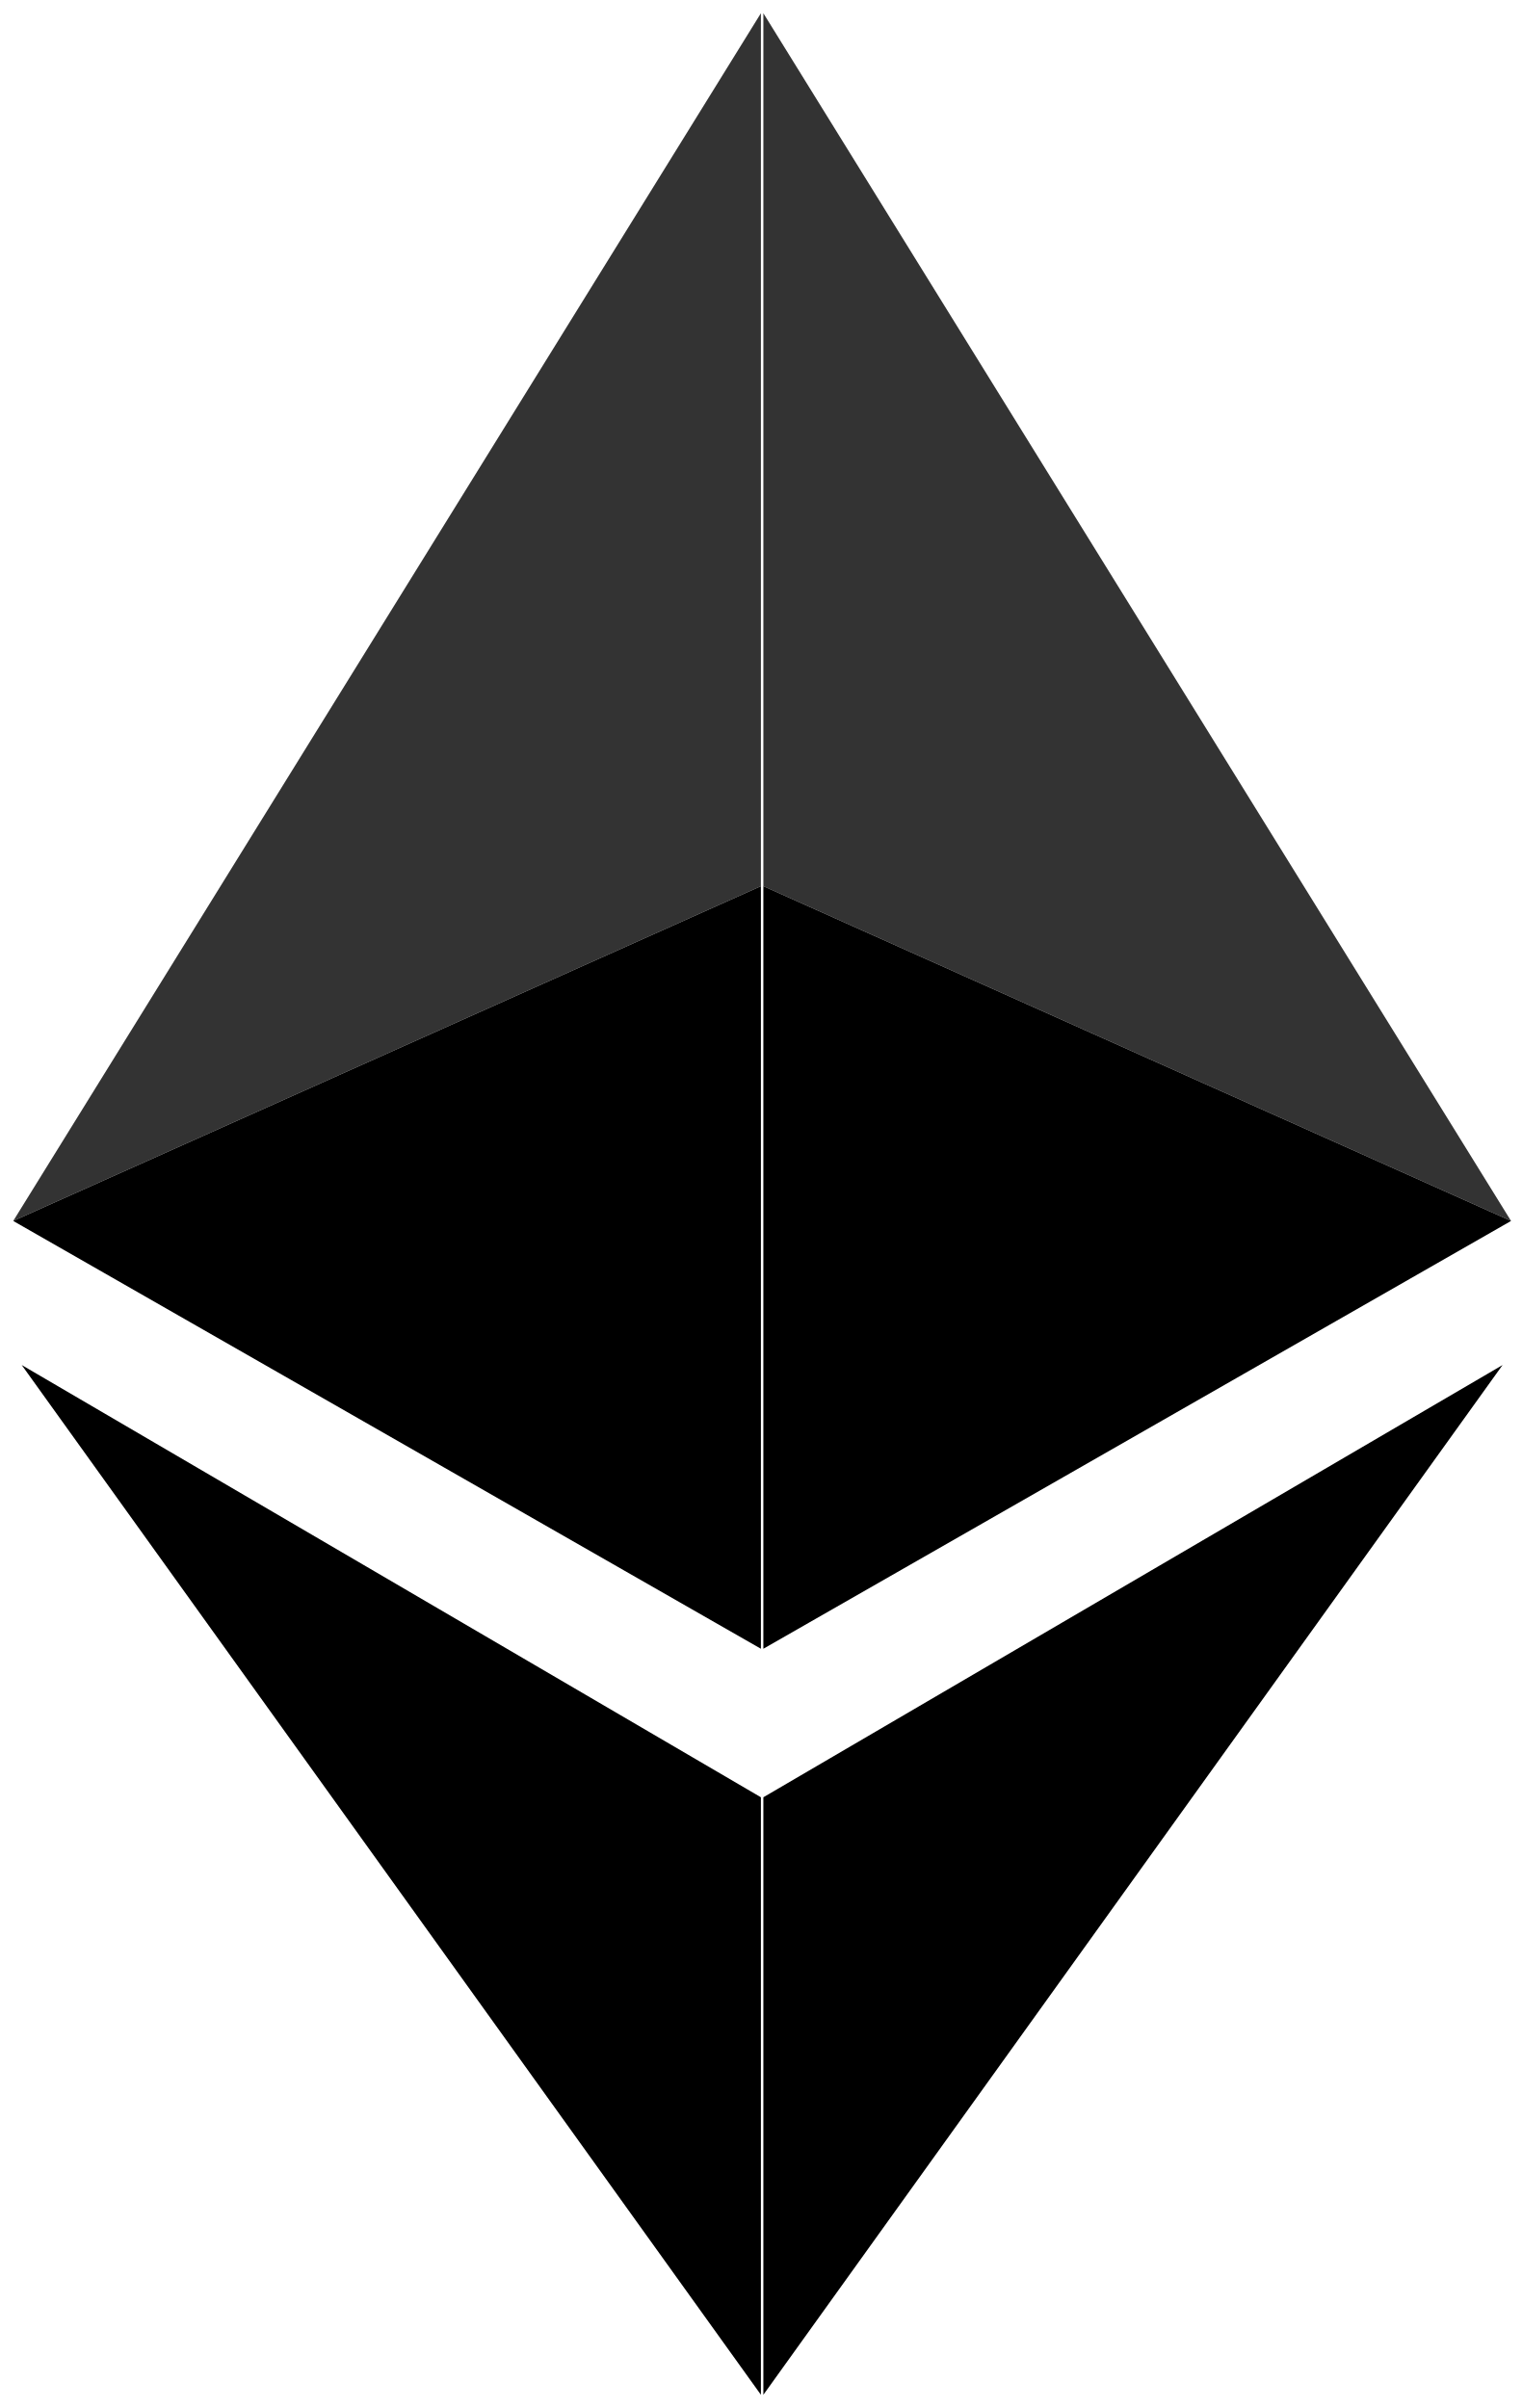
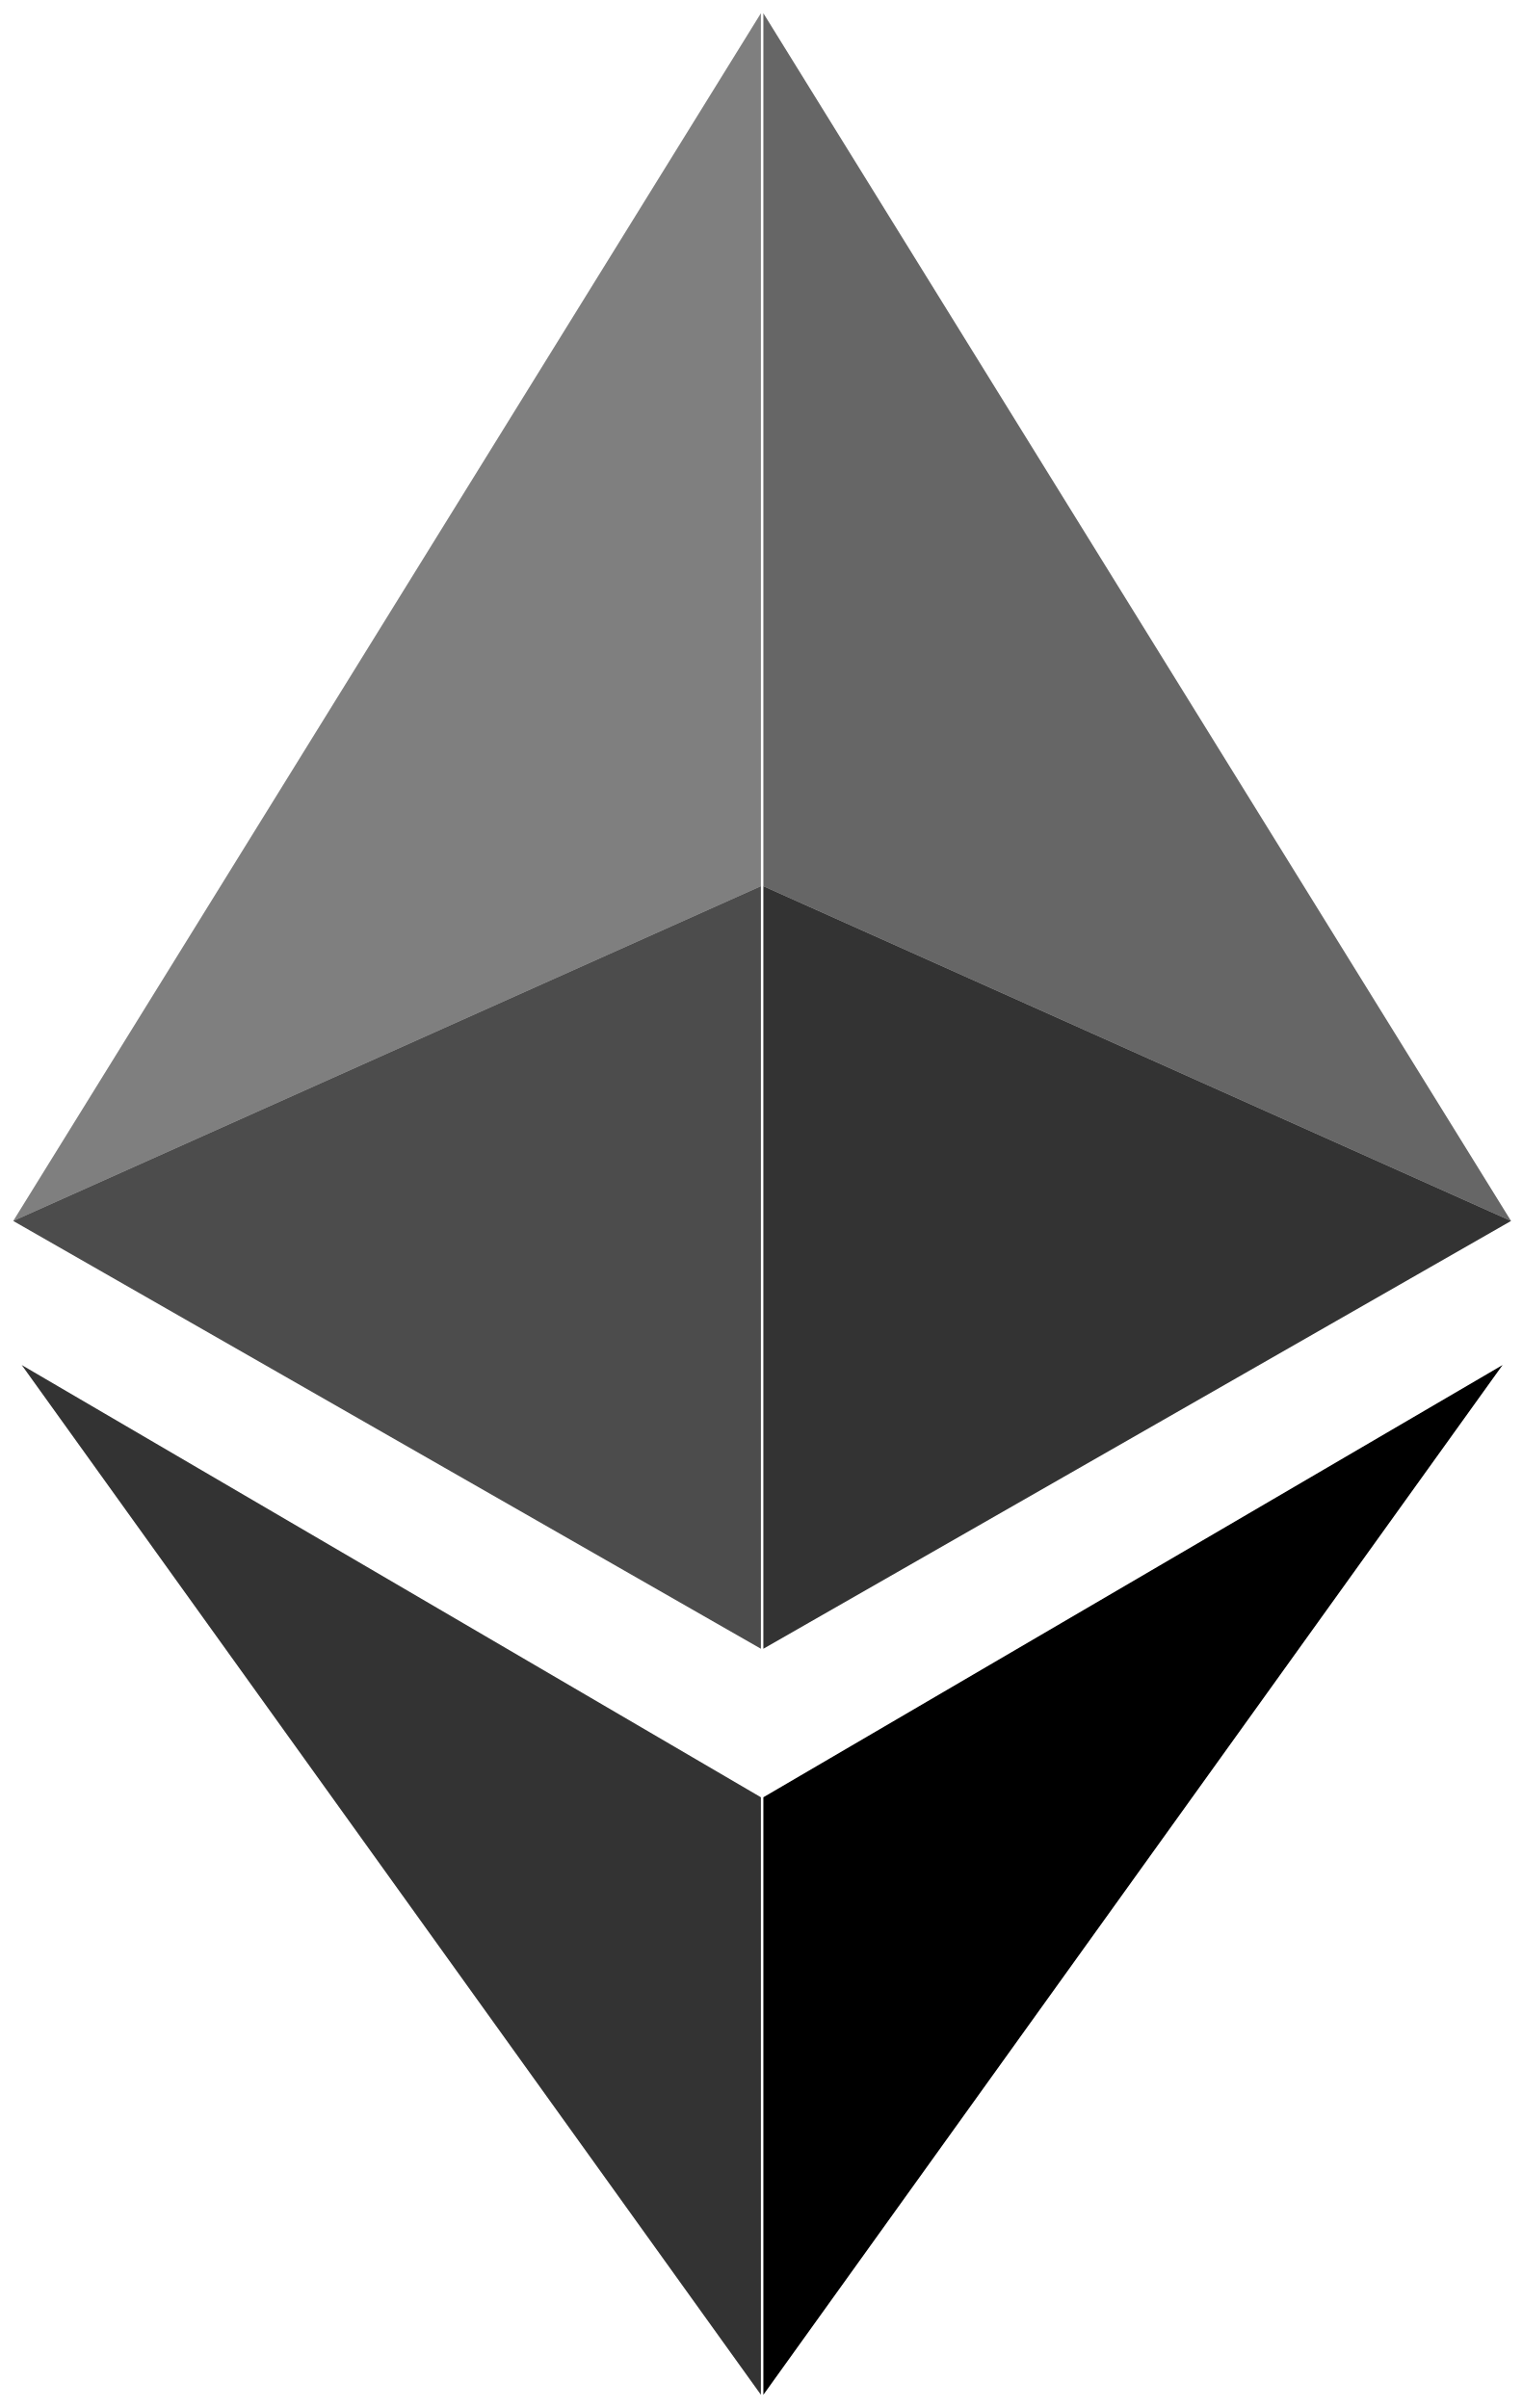
<svg xmlns="http://www.w3.org/2000/svg" viewBox="0 0 115 182">
-   <path d="M57.505 181V135.84L1.641 103.171L57.505 181Z" stroke-linejoin="round" />
-   <path d="M57.691 181V135.84L113.555 103.171L57.691 181Z" stroke-linejoin="round" />
-   <path d="M57.505 124.615V66.979L1 92.281L57.505 124.615Z" stroke-linejoin="round" />
-   <path d="M57.69 124.615V66.979L114.196 92.281L57.69 124.615Z" stroke-linejoin="round" />
-   <path d="M1 92.281L57.505 1V66.979L1 92.281Z" stroke-linejoin="round" opacity="0.8" />
-   <path d="M114.196 92.281L57.691 1V66.979L114.196 92.281Z" stroke-linejoin="round" opacity="0.8" />
+   <path opacity="0.8" d="M57.505 181V135.84L1.641 103.171L57.505 181Z" />
+   <path d="M57.691 181V135.84L113.555 103.171L57.691 181Z" />
+   <path opacity="0.7" d="M57.505 124.615V66.979L1 92.281L57.505 124.615Z" />
+   <path opacity="0.8" d="M57.69 124.615V66.979L114.196 92.281L57.69 124.615Z" />
+   <path opacity="0.5" d="M1 92.281L57.505 1V66.979L1 92.281Z" />
+   <path opacity="0.6" d="M114.196 92.281L57.691 1V66.979L114.196 92.281Z" />
</svg>
